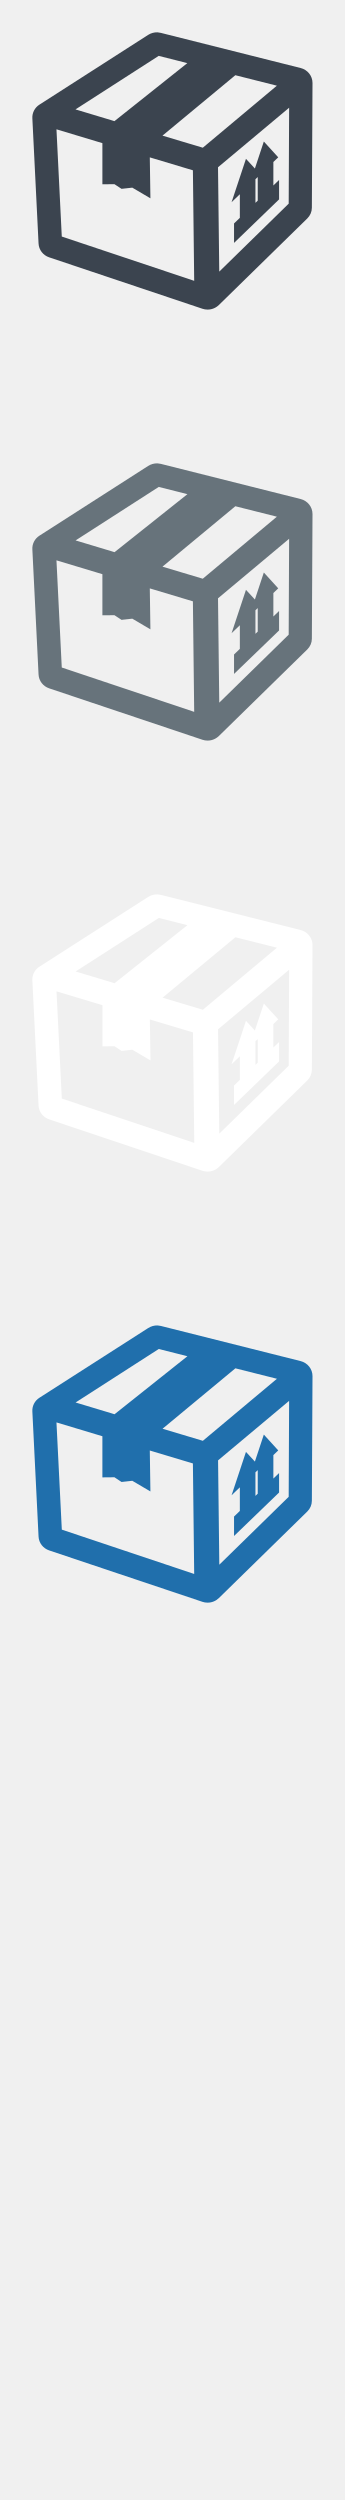
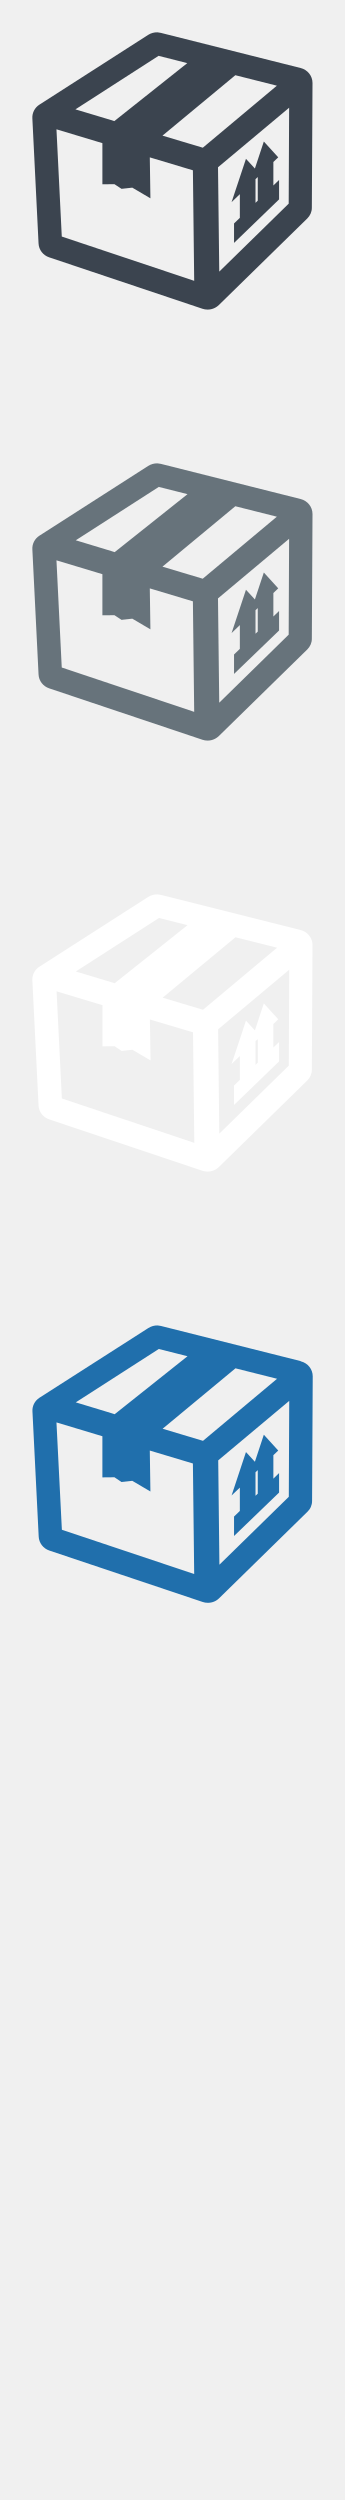
<svg xmlns="http://www.w3.org/2000/svg" width="32" height="232" viewBox="0 0 32 232">
  <g fill="none">
-     <path d="M22.258 20.217l-.54.52v1.805l4.18-4.038V16.7l-.53.513v-2.18l.452-.433-1.336-1.467-.83 2.506-.828-.9-1.336 4.025.768-.738v2.186zm1.443-3.582l.217-.205v2.188l-.213.205v-2.188zM27.89 6.31L14.924 3.05 14.62 3c-.31-.01-.613.073-.88.243L3.66 9.71c-.43.275-.683.757-.658 1.26l.576 11.63c.03.588.418 1.092.99 1.283l14.22 4.77c.145.05.302.075.474.077h.008c.393 0 .764-.154 1.047-.43l8.202-8.03c.27-.266.42-.618.422-.99L29 7.703c.002-.656-.453-1.23-1.11-1.395zM14.733 5.187l1.616.408 1.034.264-6.764 5.384-.31-.096-3.304-.994 7.726-4.97zm-9 16.76L5.24 12l4.262 1.284v3.818l1.118-.01.658.432 1-.11 1.68.99-.057-3.8 4 1.2.12 10.257-12.29-4.11zm13.087-8.24c-1.263-.374-2.503-.746-3.742-1.12L21.84 6.98l3.854.972-6.874 5.756zm7.967 5.196l-6.44 6.303-.116-9.684 6.6-5.524-.04 8.905zm0 0" fill="#3B444F" />
-     <path d="M22.258 60.216l-.54.52v1.805l4.18-4.034V56.7l-.53.512v-2.18l.452-.433-1.336-1.47-.83 2.505-.828-.898-1.336 4.026.768-.738v2.186zm1.443-3.582l.217-.205v2.184l-.213.205V56.63zm4.19-10.326l-12.962-3.26L14.62 43c-.31-.01-.613.074-.88.244L3.66 49.71c-.43.274-.683.756-.658 1.26l.576 11.627c.03.588.418 1.092.99 1.283l14.22 4.77c.145.05.302.074.474.076h.008c.393 0 .764-.154 1.047-.43l8.202-8.03c.27-.266.42-.618.422-.99L29 47.702c.002-.656-.453-1.23-1.11-1.395zm-13.153-1.12l1.616.407 1.038.264-6.763 5.383-.31-.096c-1.098-.333-2.195-.663-3.305-.995l7.726-4.97zM5.732 61.944L5.24 52l4.262 1.283V57.1l1.118-.01.658.433 1-.11 1.68.99-.057-3.8 4 1.2.12 10.257-12.29-4.115zm13.088-8.238c-1.263-.375-2.503-.747-3.742-1.12l6.762-5.607 3.854.97-6.874 5.754zm7.967 5.195l-6.44 6.306-.116-9.684L26.83 50l-.04 8.905zm0 0" fill="#67737B" />
-     <path d="M22.258 100.214l-.54.52v1.805l4.18-4.04v-1.8l-.53.51v-2.18l.452-.433-1.336-1.468-.83 2.505-.828-.898-1.336 4.027.768-.738v2.186zm1.443-3.582l.217-.205v2.188l-.213.205v-2.188zm4.19-10.326l-12.962-3.26L14.62 83c-.31-.012-.613.072-.88.242L3.66 89.707c-.43.275-.683.757-.658 1.26l.576 11.628c.03.588.418 1.092.99 1.283l14.22 4.77c.145.05.302.074.474.076h.008c.393 0 .764-.154 1.047-.43l8.202-8.03c.27-.266.42-.618.422-.99L29 87.7c.002-.655-.453-1.228-1.11-1.394zm-13.153-1.12l1.616.407 1.038.264-6.763 5.387-.31-.096c-1.098-.332-2.195-.662-3.305-.994l7.726-4.97zm-9.002 16.757l-.492-9.946 4.263 1.284v3.82l1.118-.01.66.434 1-.11 1.68.992-.058-3.8 4 1.198.12 10.258-12.288-4.114zm13.088-8.238c-1.262-.375-2.502-.747-3.74-1.12l6.76-5.607 3.855.97-6.874 5.757zM26.79 98.9l-6.44 6.303-.116-9.684 6.598-5.528-.04 8.905zm0 0" fill="#fff" />
-     <path d="M22.258 140.216l-.54.52v1.805l4.18-4.034V136.7l-.53.512v-2.18l.452-.433-1.336-1.47-.83 2.505-.828-.898-1.336 4.026.768-.738v2.186zm1.443-3.582l.217-.205v2.184l-.213.205v-2.188zm4.19-10.326l-12.962-3.26-.305-.047c-.31-.01-.612.077-.88.247L3.66 129.71c-.43.274-.683.756-.658 1.26l.576 11.627c.03.588.418 1.092.99 1.283l14.22 4.77c.145.05.302.074.474.076h.008c.393 0 .764-.154 1.047-.43l8.202-8.03c.27-.266.42-.618.422-.99L29 127.702c.002-.656-.453-1.23-1.11-1.395zm-13.153-1.12l1.616.407 1.038.264-6.763 5.383-.31-.096c-1.098-.333-2.195-.663-3.305-.995l7.726-4.97zm-9.002 16.757L5.24 132l4.262 1.283v3.818l1.118-.01.658.436 1-.11 1.68.99-.057-3.8 4 1.2.12 10.257-12.285-4.114zm13.088-8.238c-1.262-.375-2.502-.747-3.74-1.12l6.76-5.607 3.855.97-6.874 5.757zm7.968 5.195l-6.44 6.303-.115-9.684L26.83 130l-.04 8.905zm0 0" fill="#206FAC" />
+     <path d="M22.258 20.217l-.54.52v1.805l4.18-4.038V16.7l-.53.513v-2.18l.452-.433-1.336-1.467-.83 2.506-.828-.9-1.336 4.02.768-.74v2.18zm1.443-3.582l.22-.205v2.188l-.21.205v-2.188zM27.89 6.31L14.924 3.05 14.62 3c-.31-.01-.613.073-.88.243L3.66 9.71c-.43.275-.683.757-.658 1.26l.576 11.63c.03.588.418 1.092.99 1.283l14.22 4.77c.145.05.302.075.474.077h.008c.393 0 .764-.154 1.047-.43l8.202-8.03c.27-.266.42-.618.42-.99L29 7.703c.002-.656-.453-1.23-1.11-1.395zM14.733 5.187l1.616.408 1.03.264-6.77 5.38-.31-.1-3.3-.99 7.72-4.97zm-9 16.76L5.24 12l4.262 1.284v3.818l1.118-.01.658.432 1-.11 1.68.99-.057-3.8 4 1.2.12 10.257-12.29-4.11zm13.087-8.24c-1.263-.374-2.503-.746-3.742-1.12L21.84 6.98l3.854.972-6.874 5.756zm7.967 5.196l-6.44 6.303-.116-9.684 6.6-5.524-.04 8.905zm0 0" fill="#3B444F" />
+     <path d="M22.258 60.216l-.54.52v1.805l4.18-4.03V56.7l-.53.512v-2.18l.452-.433-1.336-1.47-.83 2.5-.828-.9-1.336 4.02.768-.74v2.19zm1.443-3.582l.22-.205v2.18l-.21.2v-2.18zm4.19-10.326l-12.96-3.26-.31-.048c-.31-.01-.61.074-.88.244L3.66 49.71c-.43.274-.683.756-.658 1.26l.576 11.627c.03.588.418 1.092.99 1.283l14.22 4.77c.145.05.302.074.474.076h.008c.393 0 .764-.154 1.047-.43l8.202-8.03c.27-.266.42-.618.42-.99L29 47.702c.002-.656-.453-1.23-1.11-1.395zm-13.15-1.12l1.62.407 1.04.264-6.76 5.38-.31-.1c-1.1-.34-2.19-.67-3.3-1l7.73-4.97zM5.73 61.944L5.24 52l4.262 1.283V57.1l1.118-.01.658.433 1-.11 1.68.99-.057-3.8 4 1.2.12 10.257-12.29-4.115zm13.088-8.238c-1.263-.375-2.503-.747-3.742-1.12l6.762-5.607 3.854.97-6.872 5.75zm7.967 5.195l-6.44 6.31-.116-9.68 6.6-5.53-.04 8.91zm0 0" fill="#67737B" />
+     <path d="M22.258 100.214l-.54.52v1.805l4.18-4.04v-1.8l-.53.51v-2.18l.452-.44-1.336-1.47-.83 2.5-.828-.9-1.336 4.02.768-.74v2.18zm1.443-3.582l.22-.205v2.188l-.21.205v-2.188zm4.19-10.326l-12.96-3.26-.31-.046c-.31-.012-.61.072-.88.242L3.66 89.707c-.43.275-.683.757-.658 1.26l.576 11.628c.03.588.418 1.092.99 1.283l14.22 4.77c.145.05.302.074.474.076h.008c.393 0 .764-.154 1.047-.43l8.202-8.03c.27-.266.42-.618.42-.99L29 87.7c.002-.655-.453-1.228-1.11-1.394zm-13.15-1.12l1.62.407 1.04.264-6.76 5.387-.31-.096c-1.1-.332-2.19-.662-3.3-.994l7.73-4.97zm-9 16.757l-.49-9.946 4.26 1.283v3.82l1.12-.01.66.437 1-.11 1.68.992-.06-3.8 4 1.19.12 10.26-12.29-4.12zm13.09-8.238c-1.26-.375-2.5-.747-3.74-1.12l6.76-5.607 3.86.97-6.87 5.757zm7.96 5.195l-6.44 6.303-.11-9.684 6.6-5.53-.04 8.9zm0 0" fill="#fff" />
+     <path d="M22.258 140.216l-.54.52v1.805l4.18-4.03v-1.81l-.53.52v-2.18l.452-.43-1.336-1.47-.83 2.51-.828-.9-1.336 4.03.768-.73v2.19zm1.443-3.582l.22-.205v2.18l-.21.2v-2.19zm4.19-10.326l-12.96-3.26-.3-.047c-.31-.01-.61.08-.88.25l-10.09 6.46c-.43.28-.68.76-.65 1.26l.58 11.63c.03.59.42 1.1.99 1.29l14.22 4.77c.15.05.3.08.48.08h.01c.4 0 .77-.15 1.05-.43l8.2-8.03c.27-.26.42-.61.42-.99l.06-11.57c0-.65-.45-1.23-1.11-1.39zm-13.15-1.12l1.62.407 1.04.264-6.76 5.38-.31-.1c-1.1-.34-2.19-.67-3.3-1l7.73-4.97zm-9 16.757L5.24 132l4.262 1.283v3.818l1.118-.01.658.44 1-.11 1.68.99-.057-3.8 4 1.2.12 10.26-12.28-4.11zm13.09-8.238c-1.26-.375-2.5-.747-3.74-1.12l6.76-5.607 3.86.97-6.87 5.757zm7.97 5.195l-6.44 6.303-.11-9.684 6.59-5.52-.04 8.91zm0 0" fill="#206FAC" />
  </g>
</svg>
